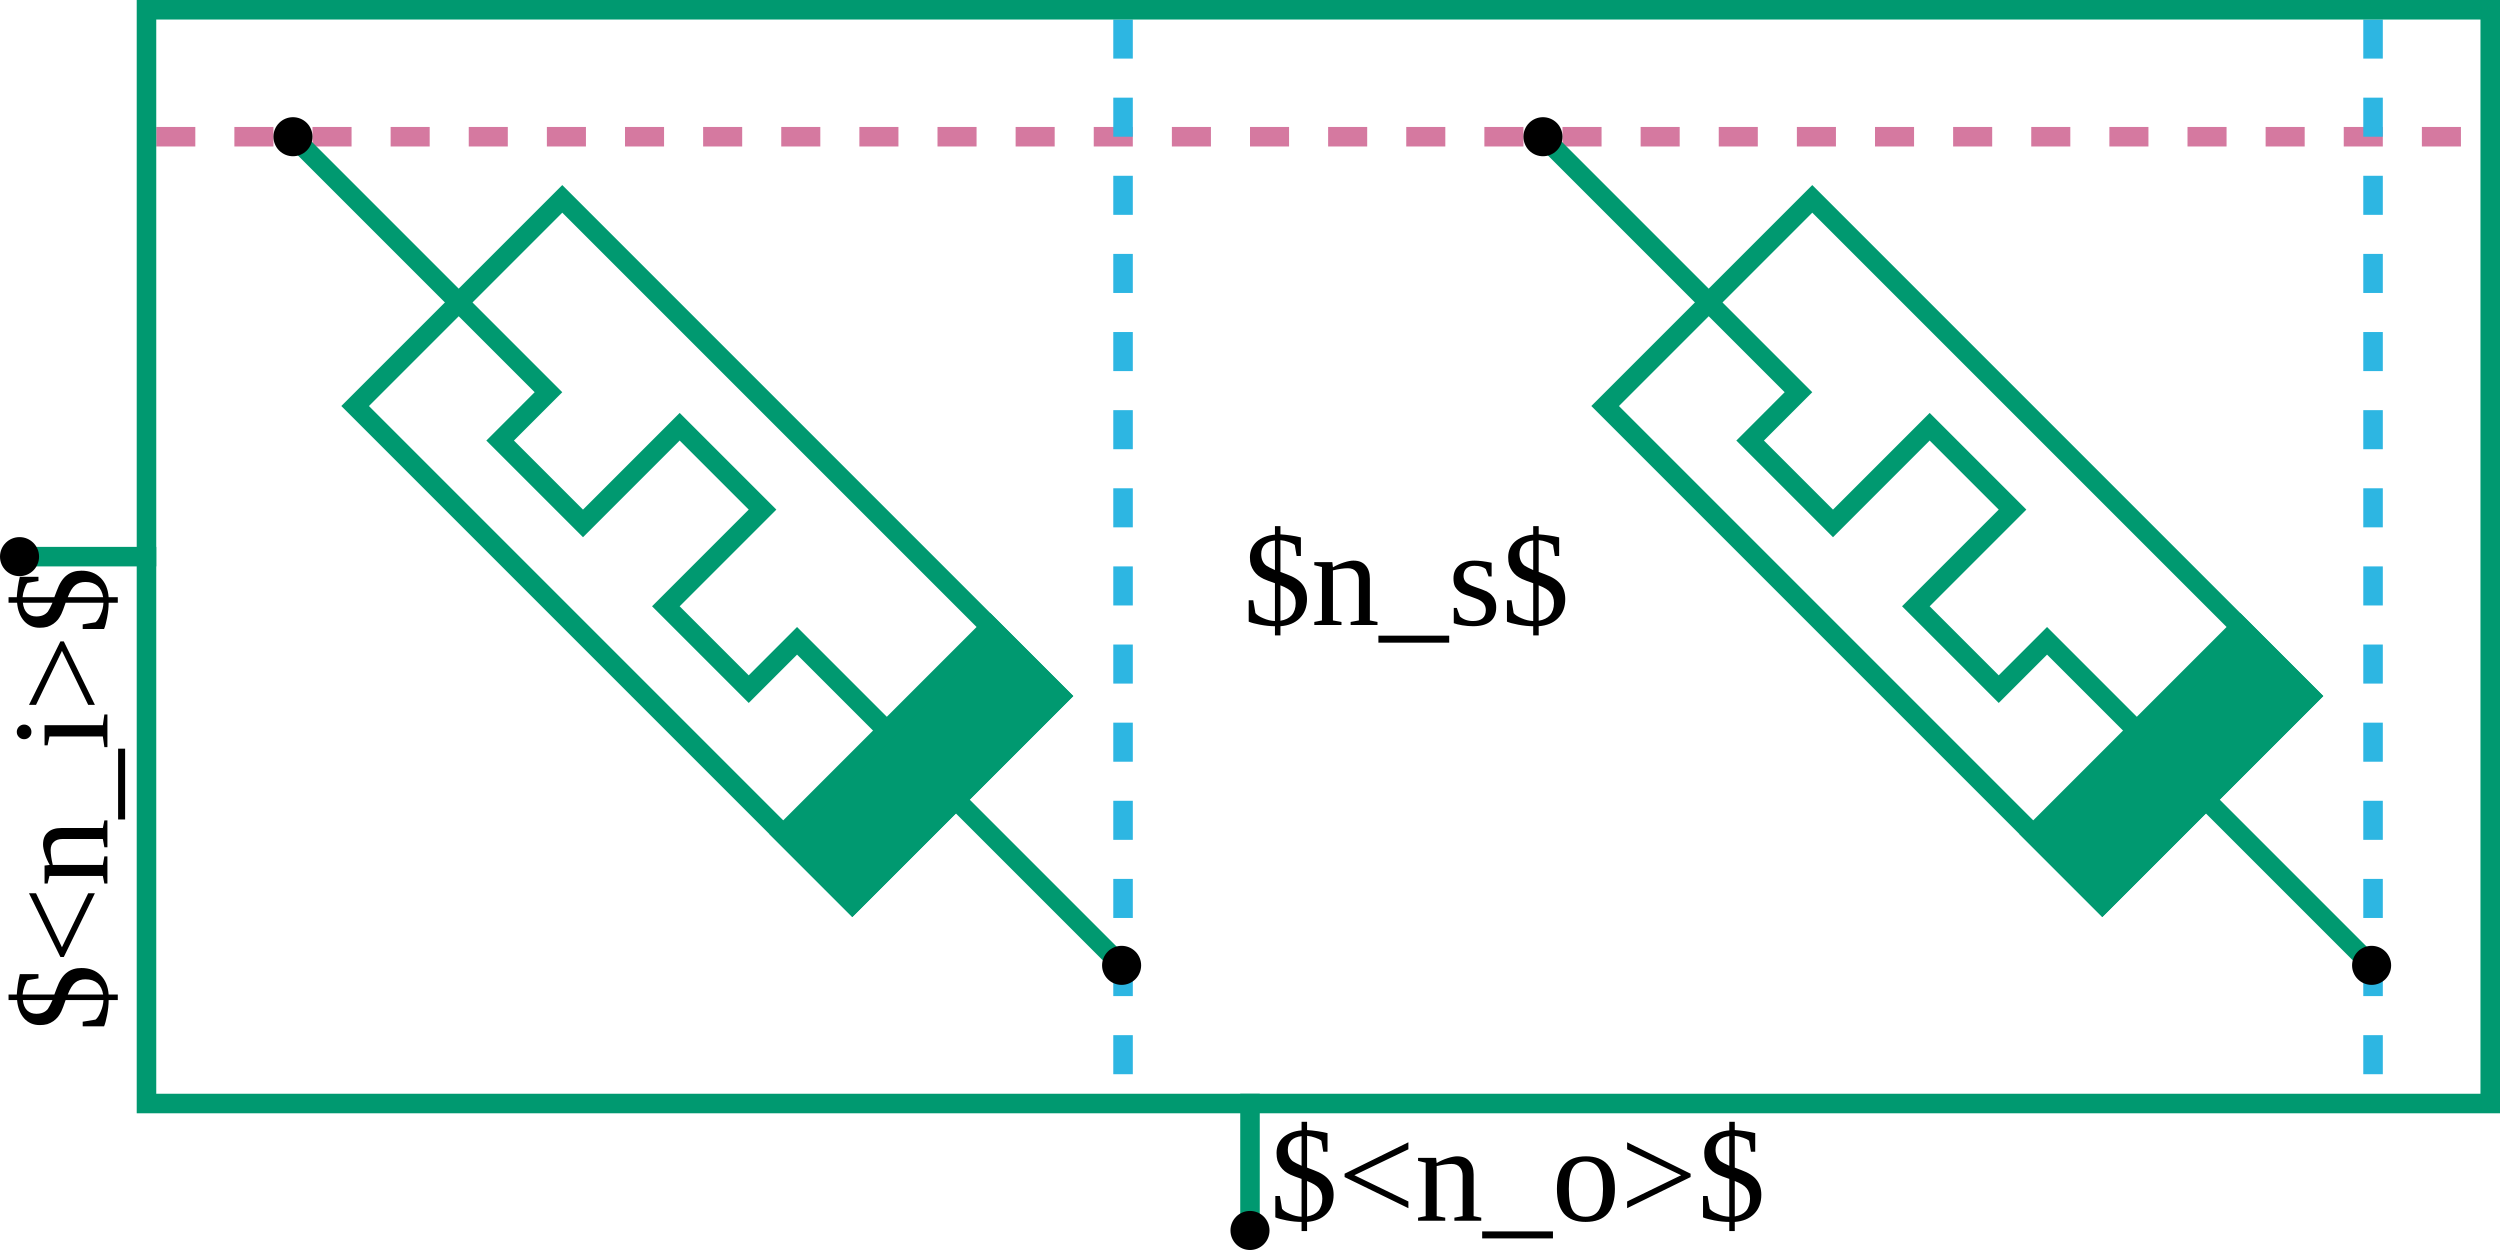
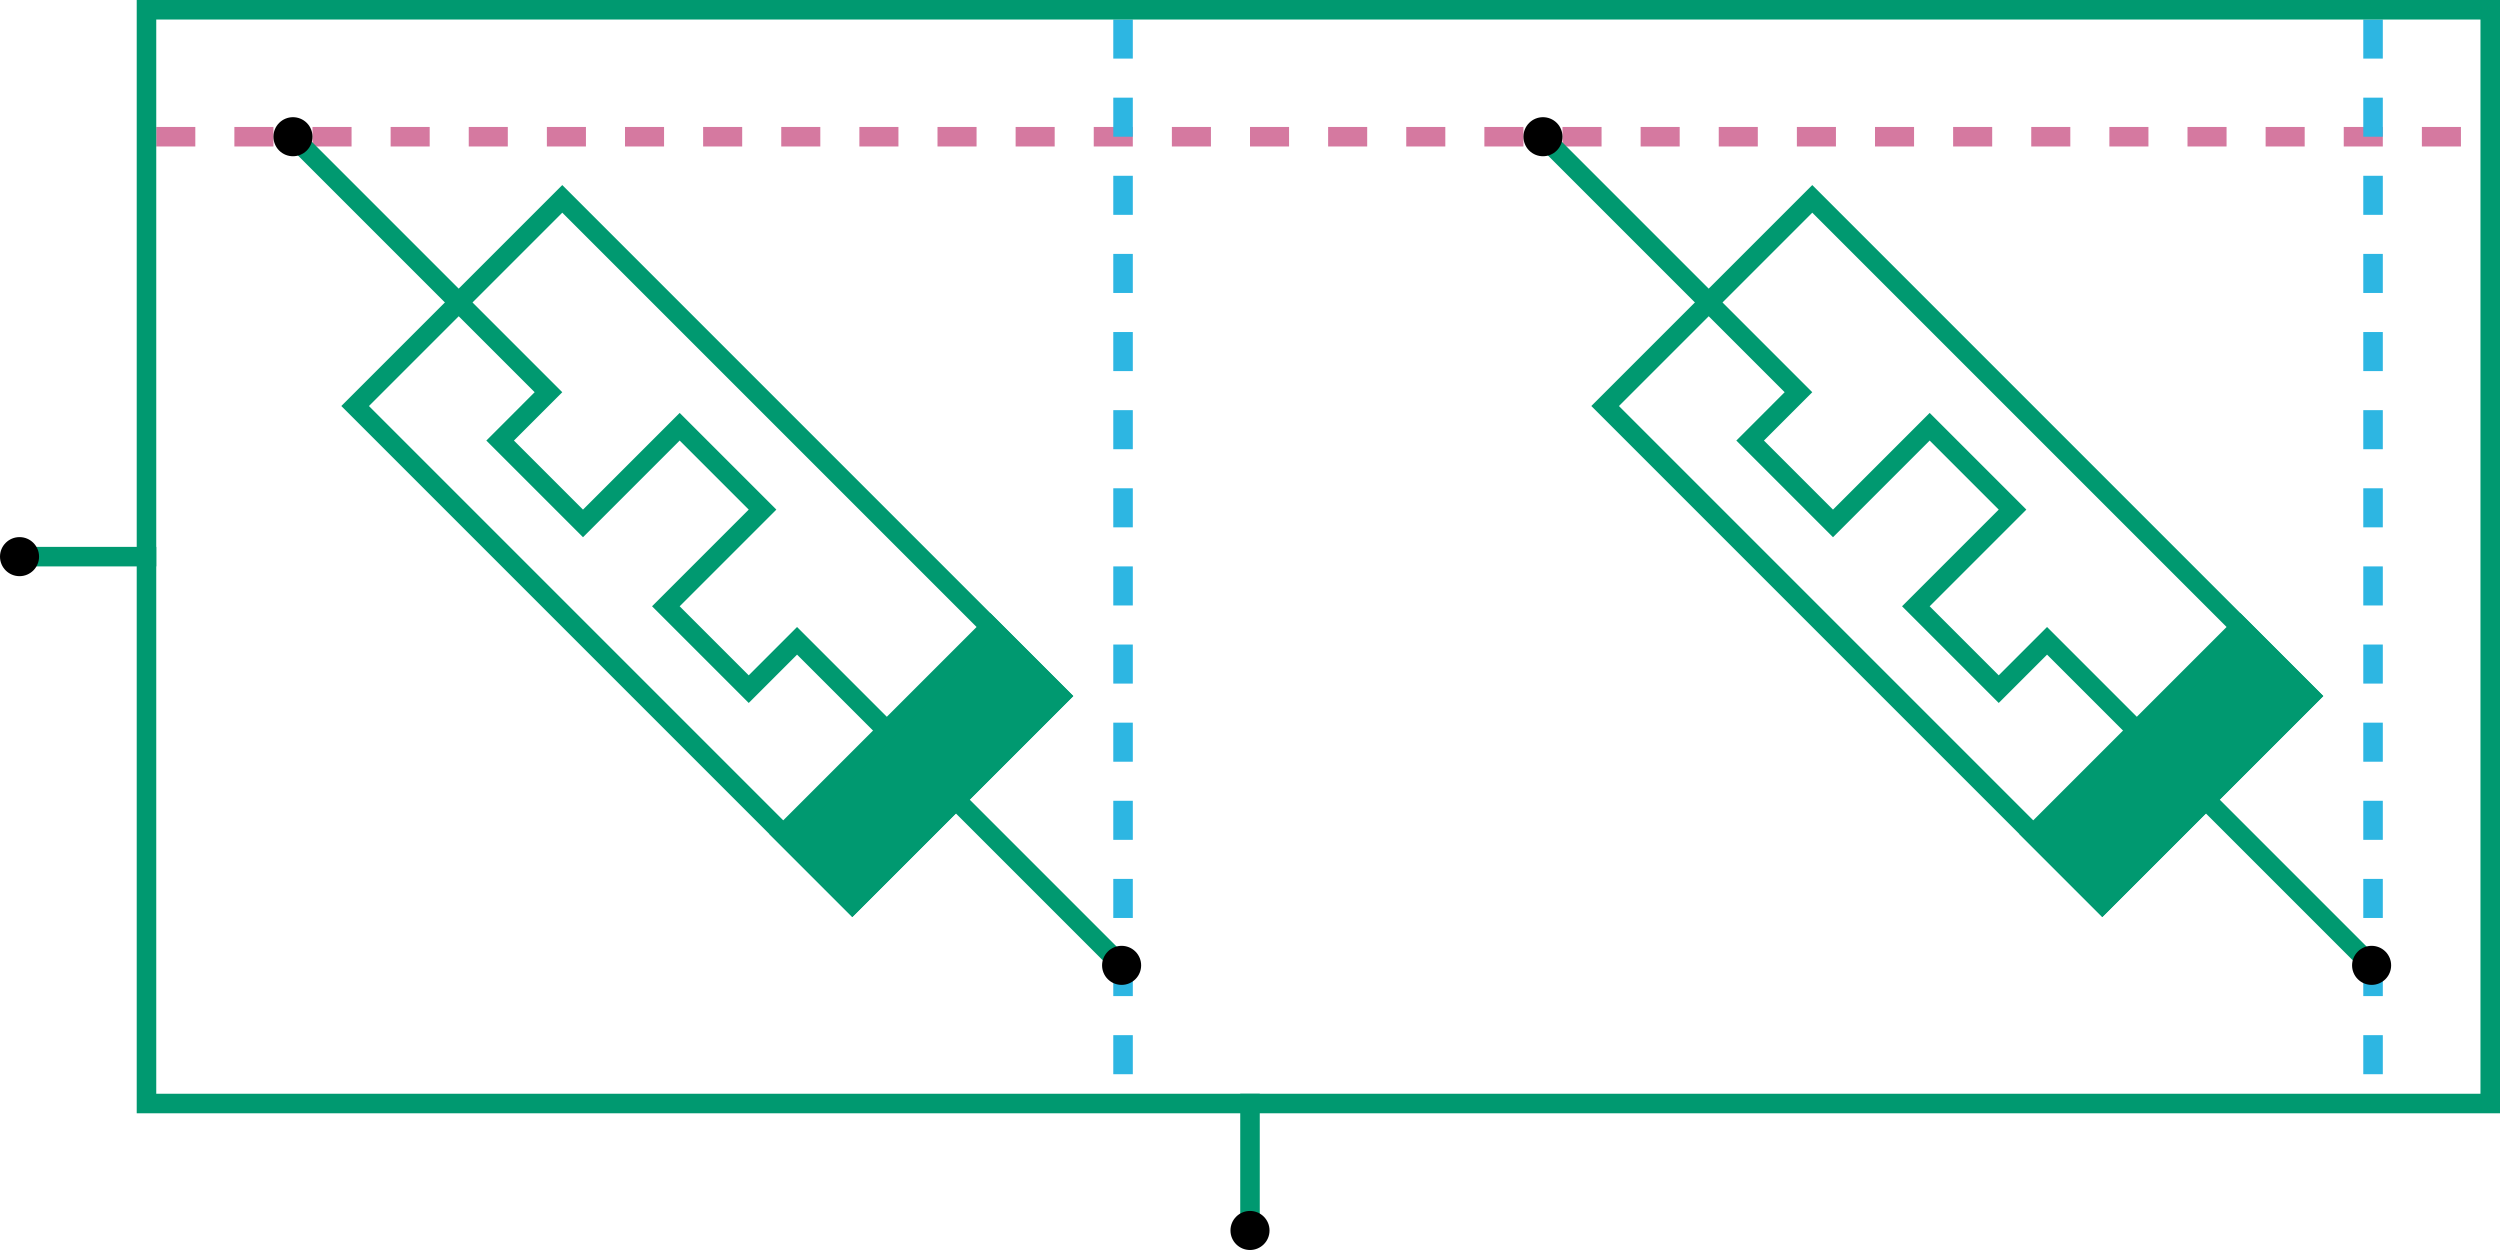
<svg xmlns="http://www.w3.org/2000/svg" xmlns:xlink="http://www.w3.org/1999/xlink" height="64" version="1.1" viewBox="0 0 128 64" width="128" id="svg708" xml:space="preserve">
  <defs id="defs585">
    <symbol id="memristor" width="64" height="16" refY="50%">
      <g id="g27">
        <path d="m 14,8 h 6.5 v 3.5 h 6 v -7 h 6 v 7 h 6 V 8 H 45" id="center" stroke="currentColor" fill="none" />
        <rect stroke="currentColor" fill="currentColor" id="inter" width="5" x="45" y="0.5" height="15" />
        <rect stroke="currentColor" fill="none" id="outer" width="36" height="15" x="14" y="0.5" />
        <line x1="2" x2="14" y1="8" y2="8" stroke="currentColor" id="line25" />
        <line x1="50" x2="62" y1="8" y2="8" stroke="currentColor" id="line26" />
        <circle fill="#000000" id="circle26" class="pin" cx="2" cy="8" r="1" />
        <circle fill="#000000" class="pin" id="circle27" cx="62" cy="8" r="1" />
      </g>
    </symbol>
  </defs>
  <style id="style6" />
  <line x1="8" y1="7" x2="127" y2="7" stroke="#d579a0" id="line1" stroke-dasharray="2 2" />
  <line x1="121.5" y1="1" x2="121.5" y2="56" stroke="#2db6e2" id="line5" stroke-dasharray="2 2" />
  <line x1="57.5" y1="1" x2="57.5" y2="56" stroke="#2db6e2" id="line4" stroke-dasharray="2 2" />
  <g id="g1" color="#009970">
    <use xlink:href="#memristor" x="0" y="0" id="1_1" transform="rotate(45,9.707104,23.19239)" style="color:#009970" />
    <use xlink:href="#memristor" x="0" y="0" id="1_2" transform="rotate(45,41.7071,100.4472)" style="color:#009970" />
    <rect id="rect1" width="120" height="56" x="7.5" y="0.5" stroke="currentColor" fill="none" />
    <line x1="1" y1="28.5" x2="8" y2="28.5" stroke="currentColor" id="line2" />
    <line x1="64" y1="56" x2="64" y2="63" stroke="currentColor" id="line3" />
    <circle fill="#000000" stroke="none" id="circle11" cx="1" cy="28.5" r="1" />
    <circle fill="#000000" stroke="none" id="circle1" cx="64" cy="63" r="1" />
  </g>
-   <text stroke="none" fill="#000000" font-size="7px" x="65" y="62.5" id="textV1" text-anchor="begin">$&lt;n_o&gt;$</text>
-   <text stroke="none" fill="#000000" font-size="7px" x="-29" y="5.5" id="text5" text-anchor="end" transform="rotate(-90)">$&lt;n_i&gt;$</text>
-   <text stroke="none" fill="#000000" font-size="7px" x="72" y="32" id="text6" text-anchor="middle">$n_s$</text>
</svg>
